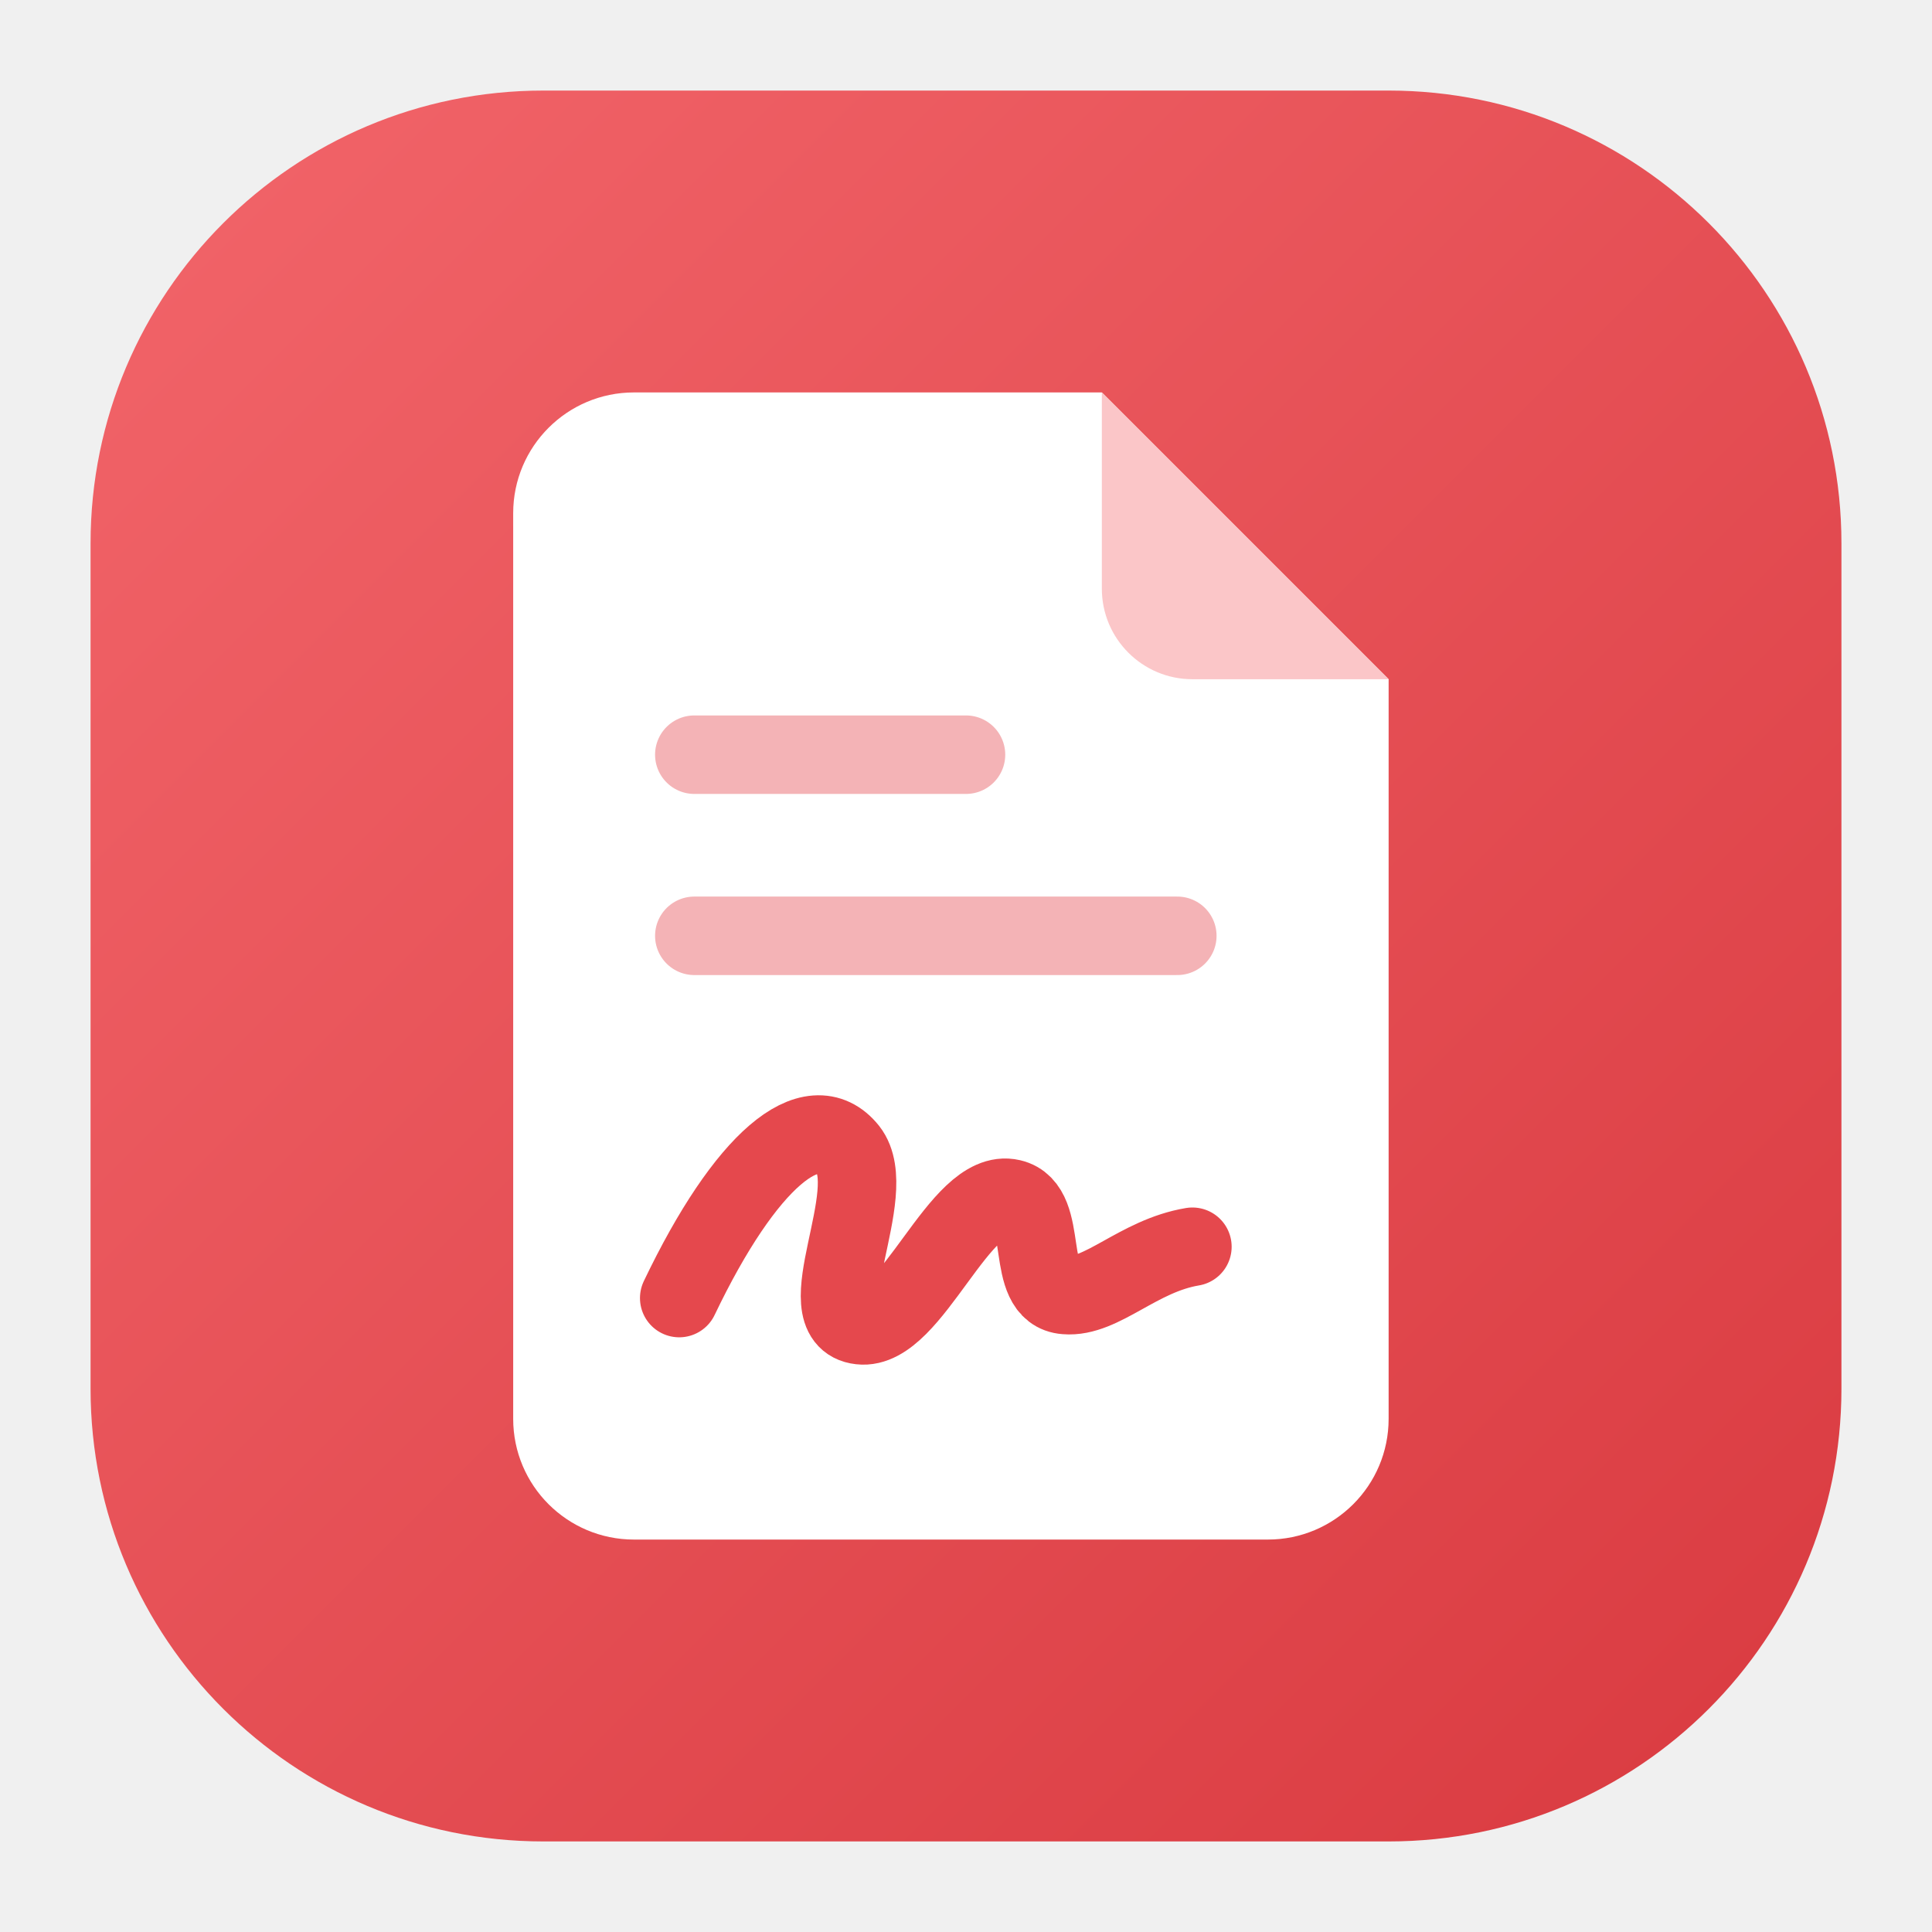
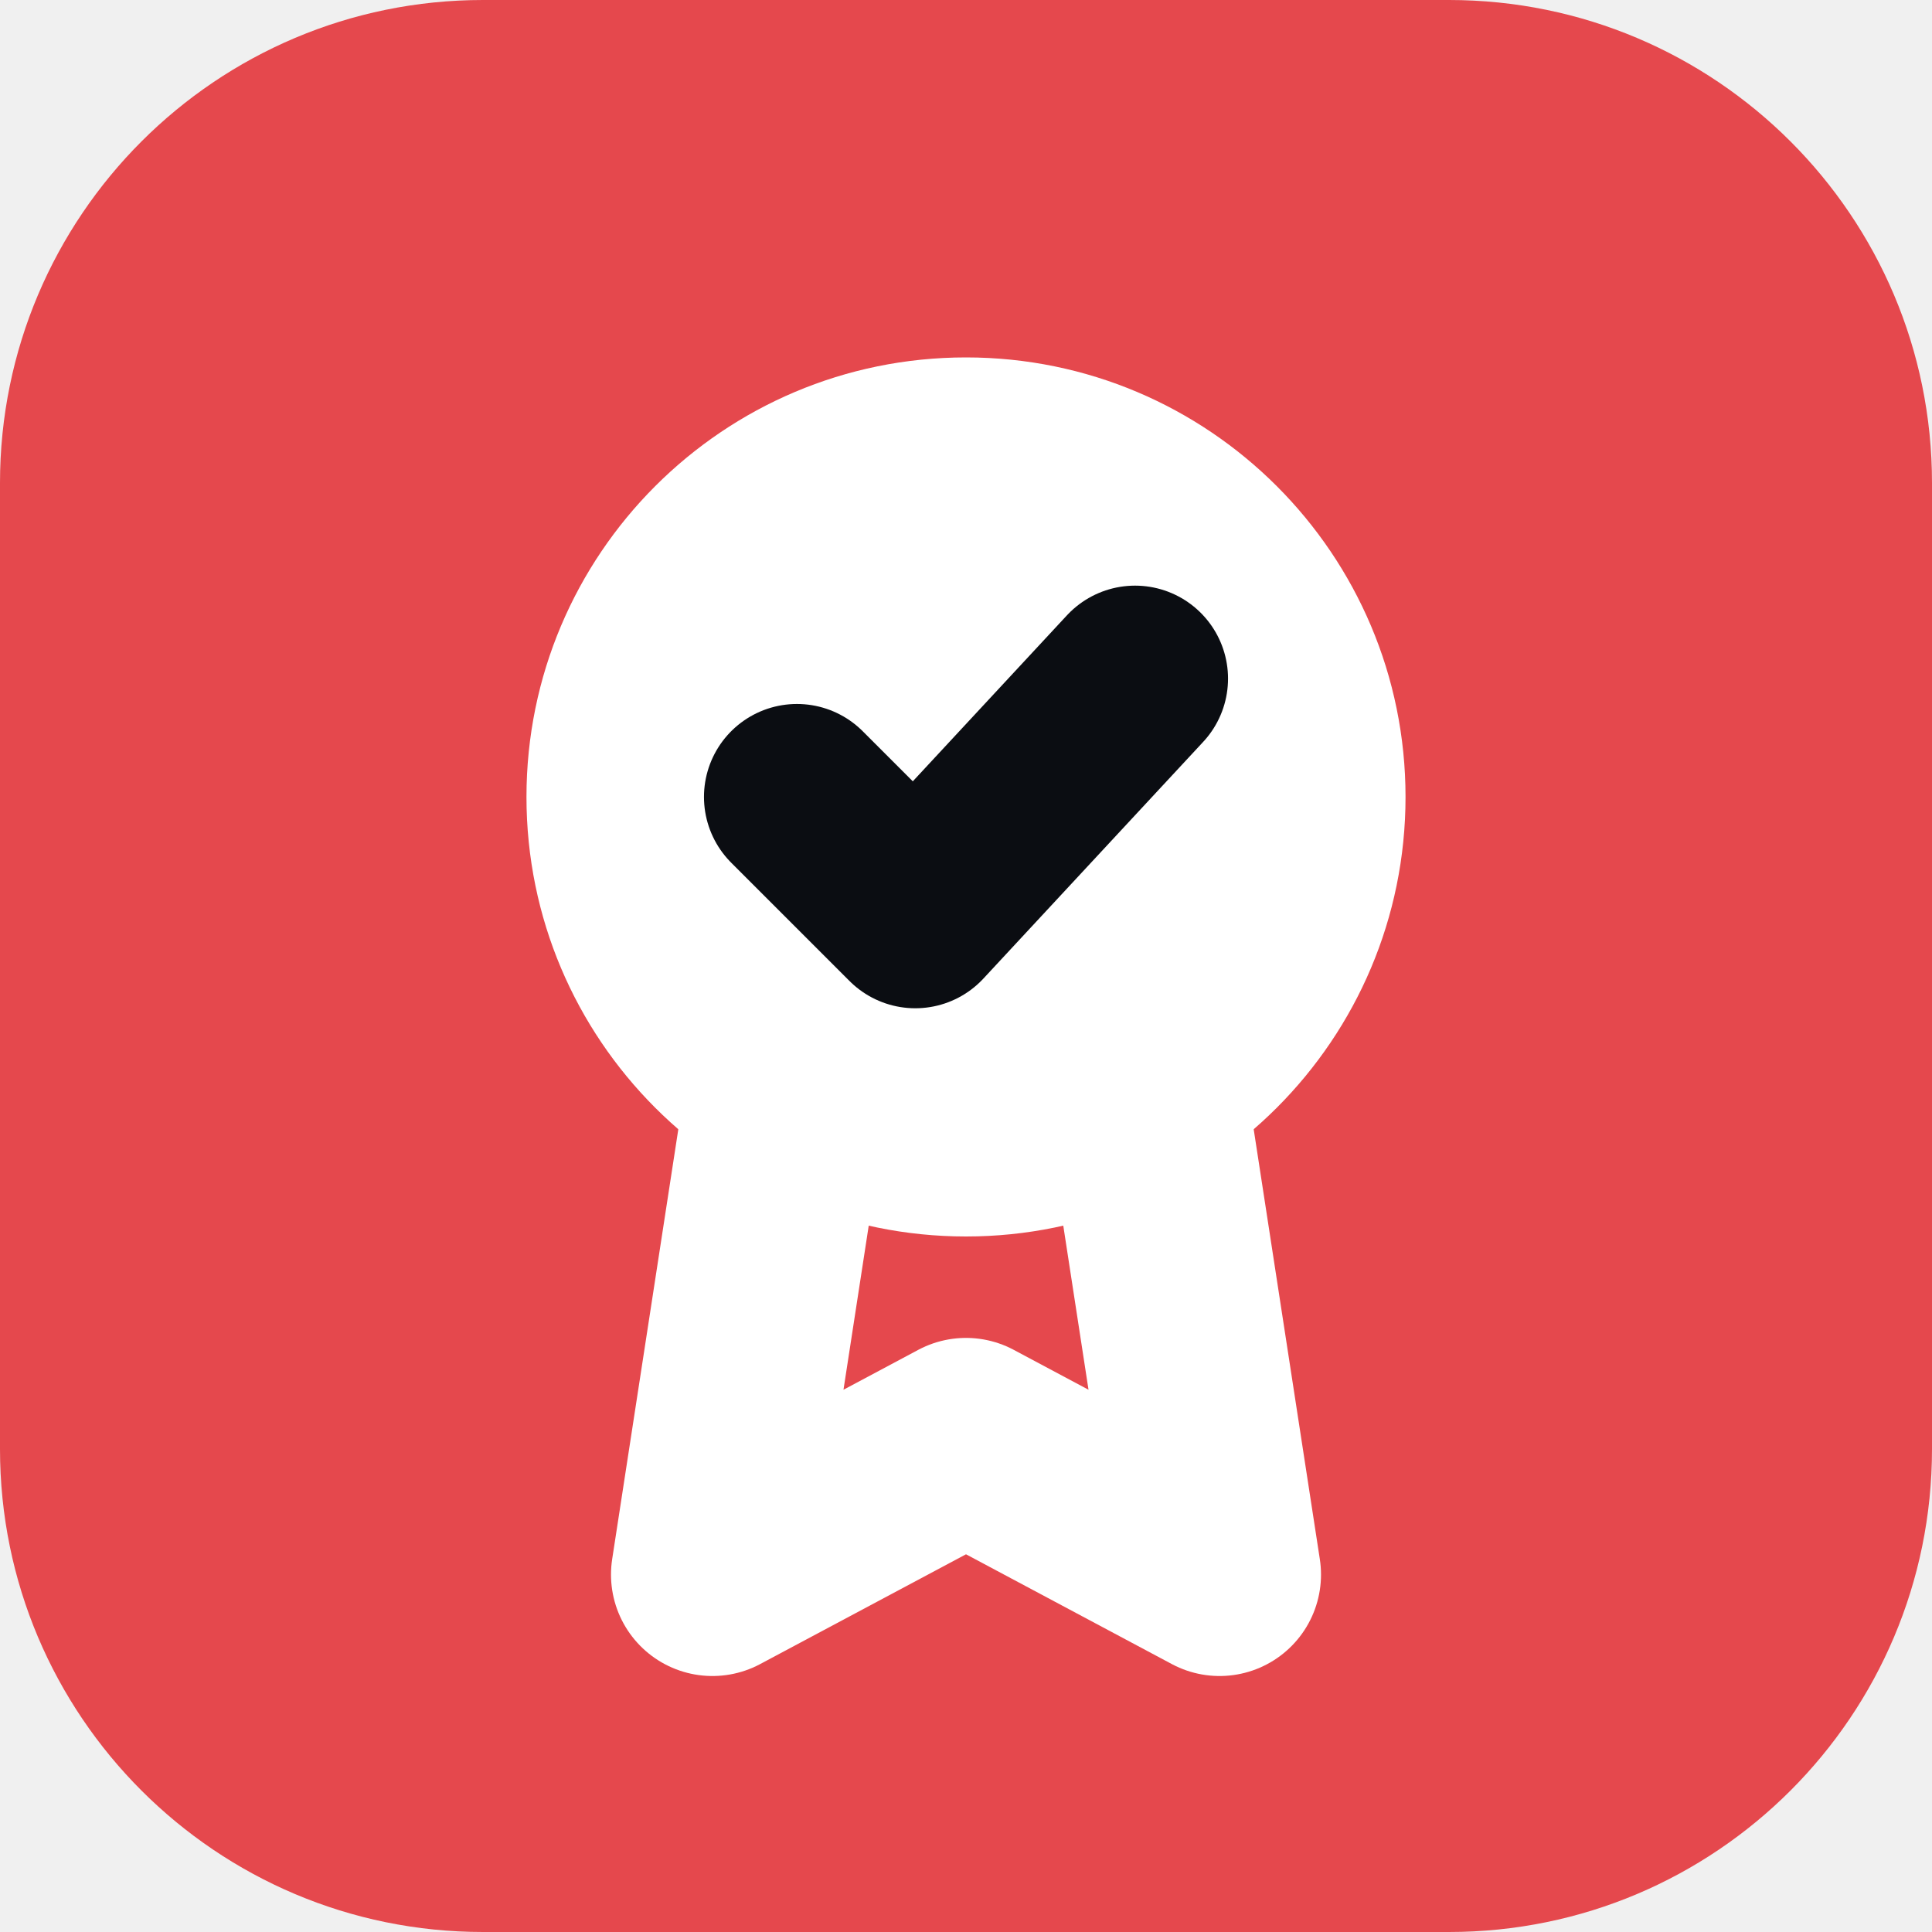
- <svg xmlns="http://www.w3.org/2000/svg" viewBox="0 0 64 64">
-   <defs>
-     <linearGradient id="f" x1="0" y1="0" x2="1" y2="1">
-       <stop offset="0" stop-color="#F2656A" />
-       <stop offset="1" stop-color="#D93A40" />
-     </linearGradient>
-   </defs>
-   <rect x="3" y="3" width="58" height="58" rx="15" fill="url(#f)" />
-   <path d="M21 13h15.5L46 22.5V47a4 4 0 0 1-4 4H21a4 4 0 0 1-4-4V17a4 4 0 0 1 4-4z" fill="#FFFFFF" />
-   <path d="M36.5 13v6.5a3 3 0 0 0 3 3H46z" fill="#FBC6C8" />
-   <path d="M23 25h9M23 31h16" stroke="#F4B3B6" stroke-width="2.6" stroke-linecap="round" />
-   <path d="M22.5 43c2.2-4.6 4.4-6.4 5.6-4.9 1.1 1.4-1.4 5.6.4 5.8 1.7.2 3.3-4.6 5-4.2 1.3.3.4 3.1 1.8 3.2 1.2.1 2.4-1.3 4.2-1.6" fill="none" stroke="#E5484D" stroke-width="2.6" stroke-linecap="round" stroke-linejoin="round" />
+ <svg xmlns="http://www.w3.org/2000/svg" viewBox="0 0 32 32" width="32" height="32">
+   <rect width="32" height="32" rx="8" fill="#E5484D" />
+   <svg x="2" y="2" width="28" height="28" viewBox="0 0 100 100">
+     <polyline points="39,60 35,86 50,78 65,86 61,60" fill="none" stroke="#FFFFFF" stroke-width="12" stroke-linecap="round" stroke-linejoin="round" />
+     <circle cx="50" cy="40" r="26" fill="#FFFFFF" />
+     <polyline points="40,40 47,47 60,33" fill="none" stroke="#0B0D12" stroke-width="11" stroke-linecap="round" stroke-linejoin="round" />
+   </svg>
</svg>
